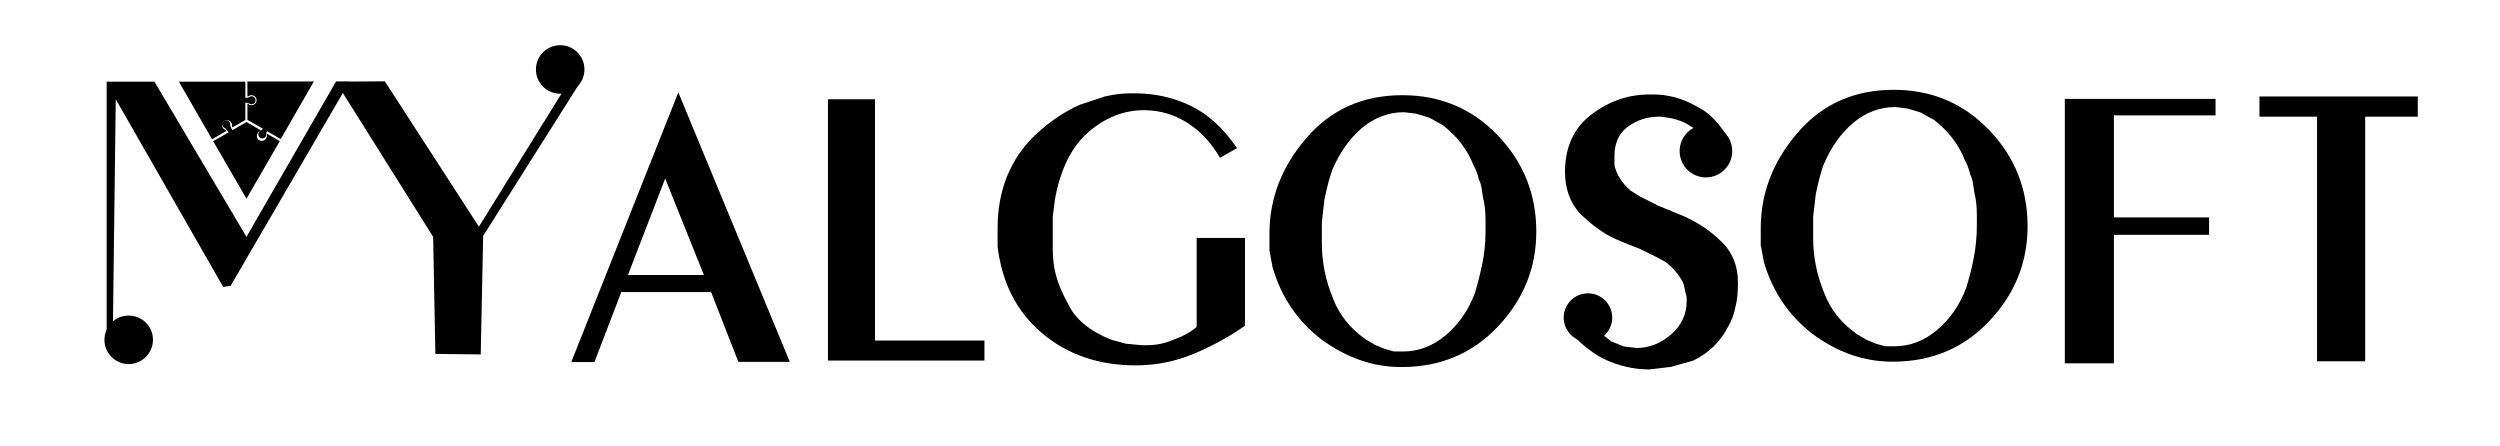
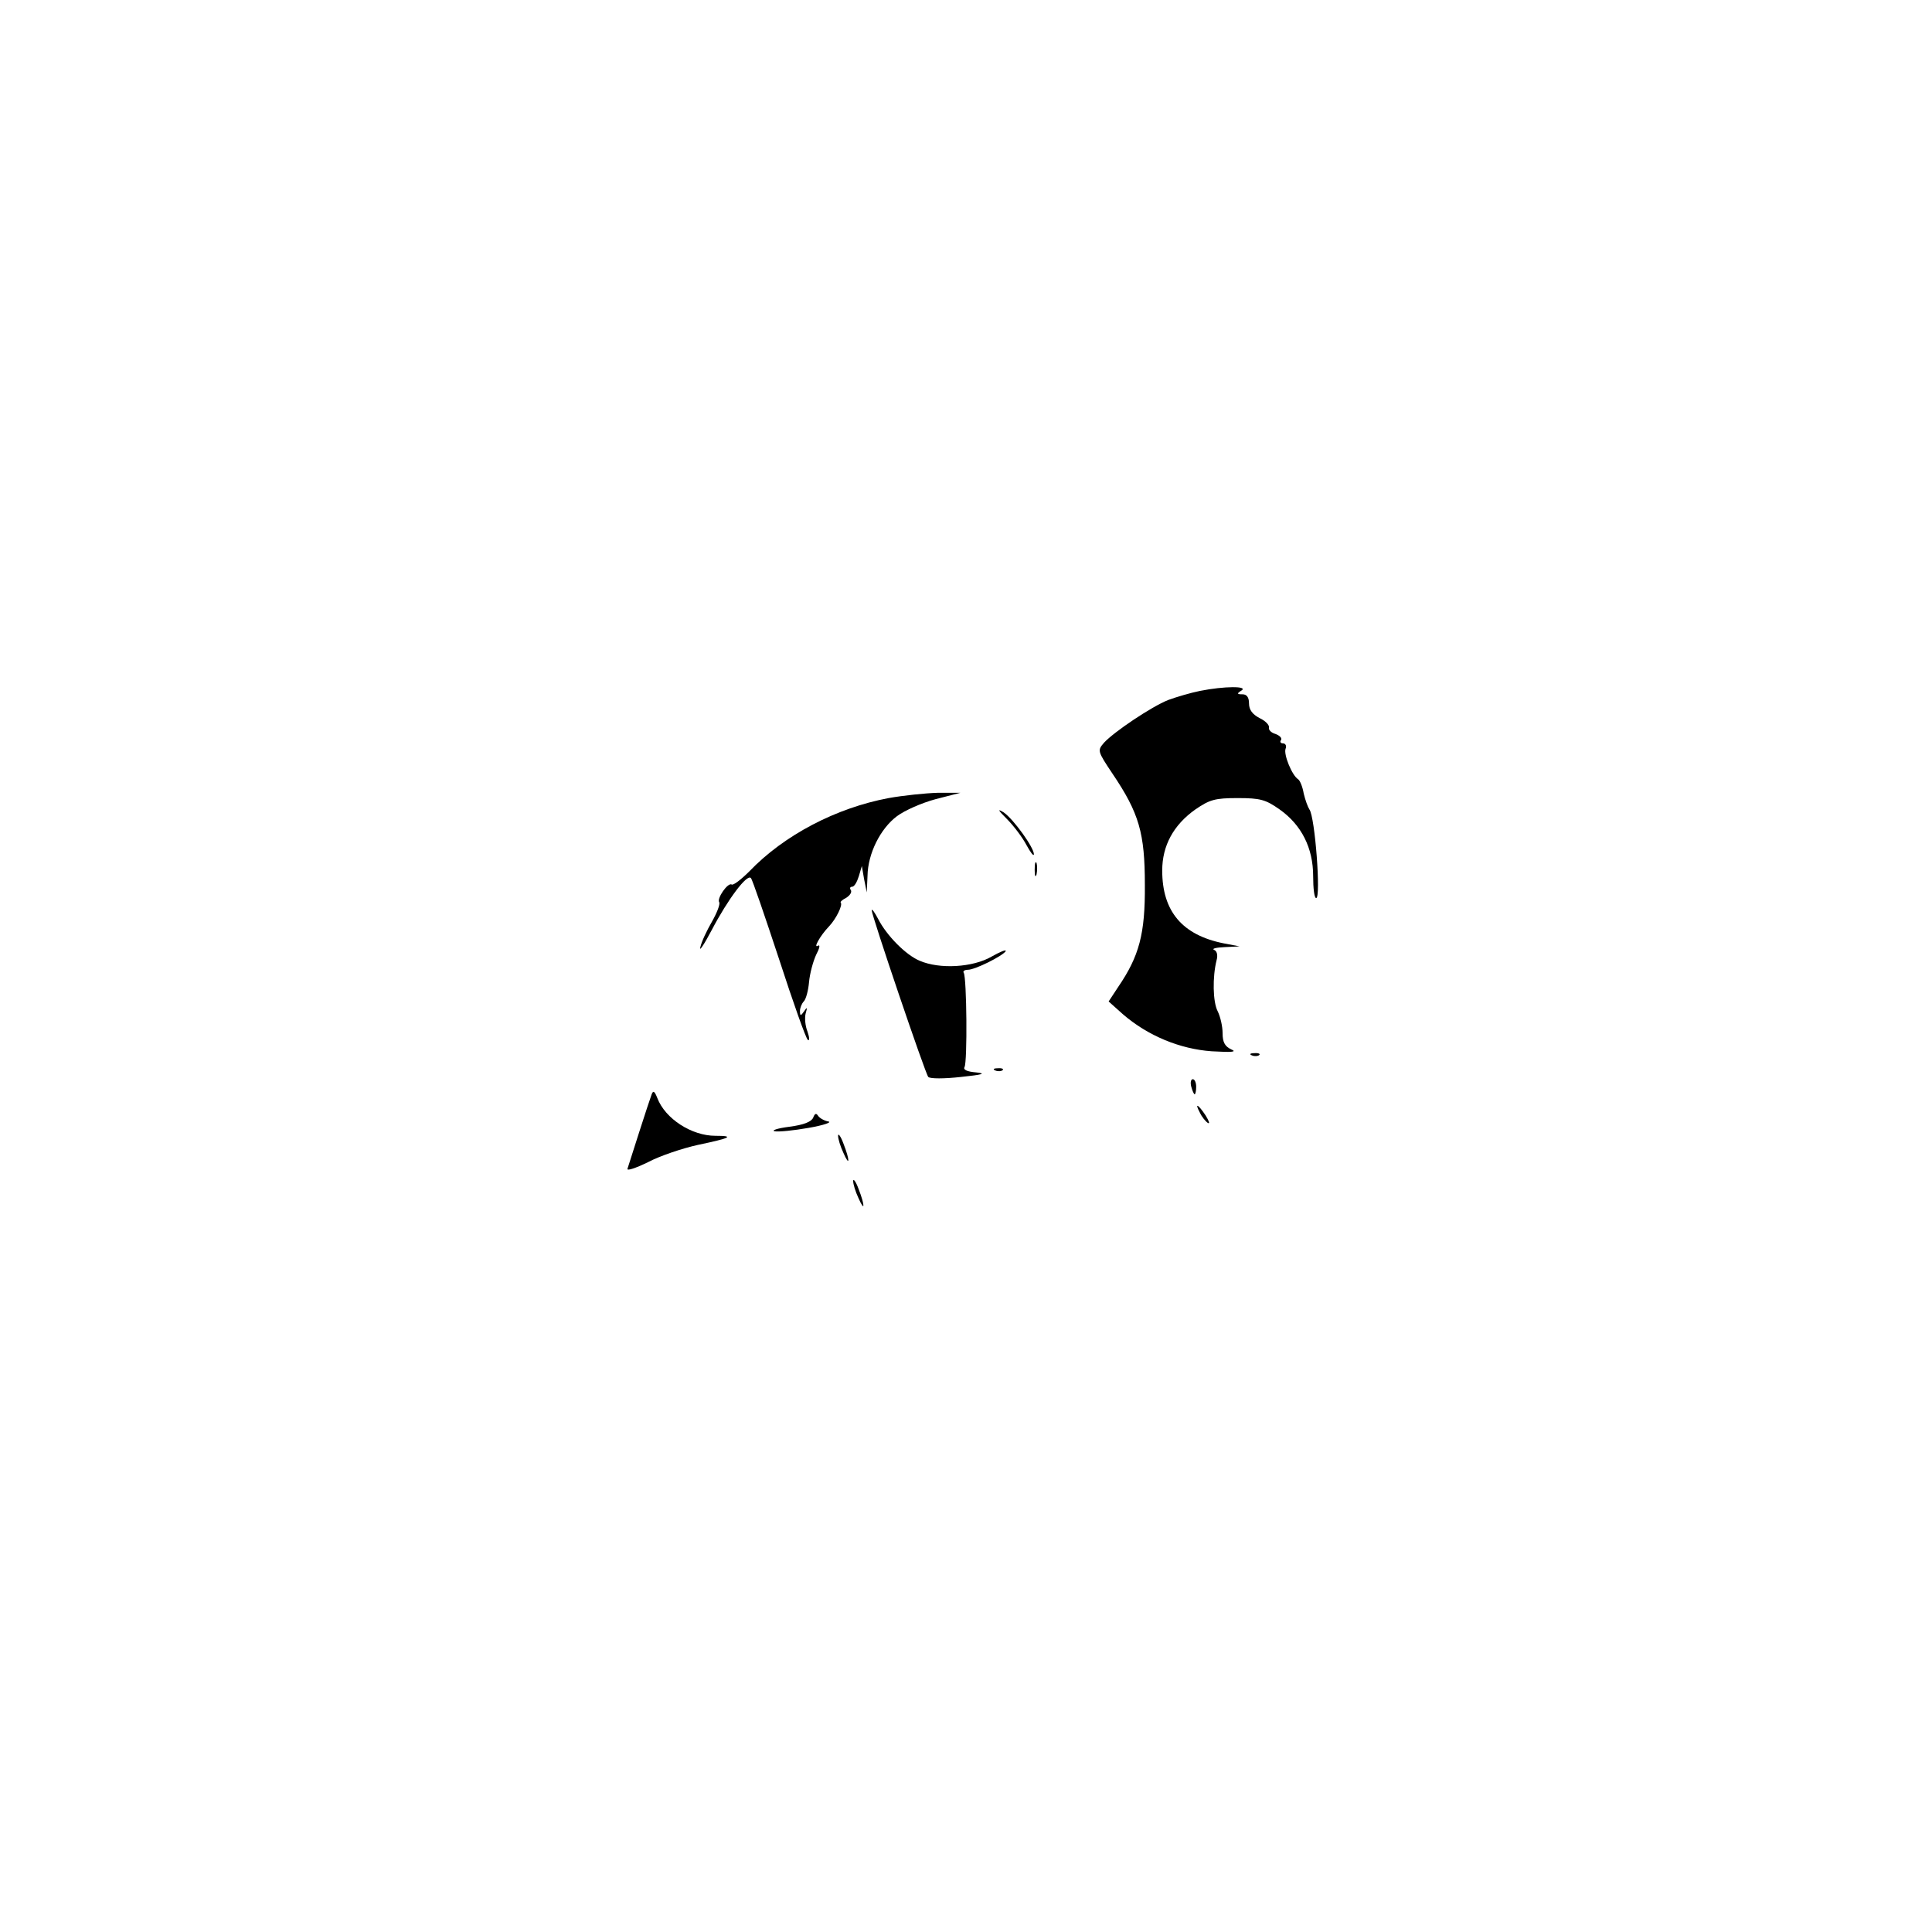
- <svg xmlns="http://www.w3.org/2000/svg" version="1.1" id="Layer_1" xlink="http://www.w3.org/1999/xlink" x="0px" y="0px" viewBox="0 0 1350 240.3" space="preserve">
-   <g>
-     <path className="st0" d="M57.5,44.1l25.9,0l49.7,83.8l48.3-83.8h7.3l-64.2,110.3l-4,0.5l-58-101.3l-1.5,120.6l-3.4,10.6V44.1z" />
-     <path className="st0" d="M233.9,127.9l-52.6-83.8l26.5-0.2l50.8,78.5l48-77.3l6.3,0l-52,82.3l-1.3,64l-24.5-0.3L233.9,127.9z" />
-     <path className="st0" d="M366.3,49.9l60.2,145.5l-27.8,0l-14.7-37.7l-48.5,0L321,195.5l-12.5,0L366.3,49.9z M380.1,148.5l-20.9-52.1   l-20.1,52.1L380.1,148.5z" />
-     <path className="st0" d="M531.6,194.7h-84.5V53.6h25.4v130.3h59.1V194.7z" />
-     <path className="st0" d="M672.1,176c-8.1,5.7-17.1,10.7-27.1,14.9c-10,4.2-20.5,6.4-31.6,6.4c-20.1,0-37-5.8-50.7-17.4   s-21.6-27.1-24-46.7c0-3.1,0-5.1,0-5.8v-4.1c0-20.4,6.7-37.2,20.1-50.2c7.9-7.4,16-12.9,24.5-16.6l13.3-4.4   c4.7-1.1,9.3-1.7,13.9-1.7h1.2h1.2c10.8,0,20.9,2.3,30.2,6.8c9.3,4.5,17.6,12.1,24.9,22.8l-9.2,5.2c-4.8-8.3-10.8-14.6-18-19.1   s-15-6.6-23.1-6.6c-10.7,0-20.7,3.9-29.8,11.7c-9.1,7.8-15.2,19.9-18.2,36.3l-1.2,9.4v9.7v4.1v4.1c0,5,0.6,9.7,1.8,14.1   c1.2,4.4,3.3,9.4,6.3,14.9c3.8,8.3,11.5,14.8,23.3,19.6l8.1,2.2l8.4,0.8h1.2h1.8c5.2,0,9.9-1,14.3-3c5-1.7,9.2-4,12.5-6.9v-48h26.1   V176z" />
-     <path className="st0" d="M713.3,183.1c-12.8-9.9-21.4-22.8-26.1-38.7l-1.7-9.1v-9.1c0-19,6.6-36.2,19.9-51.6   c13.3-15.5,30.6-23.2,51.9-23.2c20.4,0,37.6,7.2,51.5,21.7c13.9,14.5,20.8,31.8,20.8,52c0,19.5-6.9,36.6-20.7,51.2   s-31.1,21.9-52,21.9C741.6,198.3,727,193.2,713.3,183.1z M800.5,142.2c1.1-5.5,1.7-11.4,1.7-17.7v-2.8V119c0-5-0.5-9.1-1.4-12.4   c-0.4-2.6-0.6-4.4-0.8-5.5c-0.2-1.1-0.6-2.5-1.4-4.1c-0.6-2.8-1.5-5.2-2.8-7.5c-3.3-8.6-9-16-16.9-22.1l-3.6-1.9l-3.3-1.9l-7.2-2.2   l-6.6-0.8c-8.3,0-15.8,2.8-22.6,8.4c-6.7,5.6-12.1,13.2-16.2,22.8c-1.7,4.8-3,10.1-4.2,16l-1.4,12.1v5.8v2.8v2.8   c0,10.2,2,20.2,6.1,30c3.3,8.7,9.1,16,17.5,21.9l5,3l5.3,2.2l5,1.4h5c8.3,0,16-2.9,23-8.8c7-5.9,12.3-13.5,15.8-22.9   C798,153.2,799.3,147.9,800.5,142.2z" />
-     <path className="st0" d="M861.9,177.9l8.1,6.4l6.9,2.8l6.9,0.8c6.9,0,13.1-2.5,18.7-7.4c5.6-4.9,8.3-10.9,8.3-18c0-2.2-0.2-3.6-0.6-4.2   l-0.9-4.5c-1.7-4.3-5-8.4-9.8-12.3l-5.2-2.8l-9.2-4.5l-5.2-2l-4.9-2l-1.4-0.6l-1.4-0.6c-6.5-3-13-7.7-19.6-14.3   c-5-6-7.5-13.2-7.5-21.8c0-13.4,4.7-23.8,14.2-31c9.5-7.3,20-10.9,31.5-10.9h1.7c8.2,0,16.1,2.1,23.6,6.4   c6.7,3.2,12.7,9.3,17.8,18.4L924,82.9c-1.7-5.2-4.9-9.8-9.5-13.7c-4.6-3.4-9.8-5.3-15.6-5.9l-1.7-0.3h-1.4   c-6.2,0-11.7,1.8-16.6,5.3c-4.9,3.5-7.4,8.9-7.4,15.9v2.5v2.5c1.2,5.2,4.1,9.8,8.7,13.7l4.9,3.1l9.9,5l4.1,1.7l4.1,1.7l1.5,0.6   l1.5,0.6c8.5,3.4,15.9,8,22.1,14c6.6,5.8,9.9,13.5,9.9,23.2c0,5.4-0.5,9.8-1.4,13.1c-0.6,3.5-2,7.3-4.3,11.2   c-4,7.6-10.1,13.5-18.4,17.6l-12,3.4l-11.8,1.4c-8.6,0-16.9-2-25-5.9c-6.7-3.5-13.4-9.1-20.1-16.8l10.9-7.3l2.6,4.5L861.9,177.9z" />
-     <path className="st0" d="M978.6,180.2c-12.8-9.9-21.4-22.8-26.1-38.7l-1.7-9.1v-9.1c0-19,6.6-36.2,19.9-51.6   c13.3-15.5,30.6-23.2,51.9-23.2c20.4,0,37.6,7.2,51.5,21.7c13.9,14.5,20.8,31.8,20.8,52c0,19.5-6.9,36.6-20.7,51.2   s-31.1,21.9-52,21.9C1006.9,195.4,992.3,190.4,978.6,180.2z M1065.8,139.4c1.1-5.5,1.7-11.4,1.7-17.7V119v-2.8   c0-5-0.5-9.1-1.4-12.4c-0.4-2.6-0.6-4.4-0.8-5.5c-0.2-1.1-0.6-2.5-1.4-4.1c-0.6-2.8-1.5-5.2-2.8-7.5c-3.3-8.6-9-16-16.9-22.1   l-3.6-1.9l-3.3-1.9l-7.2-2.2l-6.6-0.8c-8.3,0-15.8,2.8-22.6,8.4c-6.7,5.6-12.1,13.2-16.2,22.8c-1.7,4.8-3,10.1-4.2,16l-1.4,12.1   v5.8v2.8v2.8c0,10.2,2,20.2,6.1,30c3.3,8.7,9.1,16,17.5,21.9l5,3l5.3,2.2l5,1.4h5c8.3,0,16-2.9,23-8.8c7-5.9,12.3-13.5,15.8-22.9   C1063.3,150.3,1064.7,145.1,1065.8,139.4z" />
-     <path className="st0" d="M1115,53.4h81.4v8.9h-54.9v55.1h51.4v9.4h-51.4v69.4H1115V53.4z" />
-     <path className="st0" d="M1251.3,63h-31.2V52.1h85.5V63h-28.4v132.1h-26V63z" />
-     <circle className="st0" cx="857.5" cy="171.5" r="13.1" />
-     <circle className="st0" cx="302.5" cy="37.5" r="13.1" />
-     <circle className="st0" cx="69.5" cy="183.5" r="13.1" />
-     <circle className="st0" cx="921.2" cy="81.6" r="14.2" />
-     <g>
-       <path className="st0" d="M134.4,51.8c0.4-0.3,0.9-0.4,1.4-0.4c0.1,0,0.3,0,0.4,0c1.1,0.2,2.1,1.1,2.3,2.2c0.2,0.9-0.1,1.7-0.7,2.4    c-0.5,0.5-1.2,0.8-2,0.8c-0.5,0-1-0.1-1.4-0.4c-0.2-0.2-0.5-0.3-0.8-0.4v8.7l11.4,6.6l6.6,3.8l17.9-31.1h-35.9v7.5v0.6    C133.9,52.1,134.2,51.9,134.4,51.8z" />
-       <path className="st1" d="M115.1,76.2l18,31.1l18-31.1l-6.6-3.8l-0.3-0.2c-0.1,0.3-0.1,0.7-0.1,1c0,0.6-0.1,1.2-0.5,1.7    c-0.5,0.7-1.3,1.2-2.2,1.2c-0.4,0-0.8-0.1-1.2-0.3c-0.7-0.3-1.2-0.9-1.4-1.6c-0.2-0.7-0.1-1.5,0.2-2.1c0.2-0.4,0.6-0.8,1-1    c0.3-0.2,0.6-0.4,0.9-0.7l-7.8-4.5l-11.4,6.6L115.1,76.2z" />
-       <path className="st2" d="M96.6,44.1l17.9,31.1l6.6-3.8l1.2-0.7c-0.3-0.3-0.6-0.5-0.9-0.7c-0.7-0.3-1.2-0.9-1.4-1.7    c-0.2-0.8,0-1.8,0.5-2.4c0.5-0.6,1.3-1,2.1-1c0,0,0,0,0,0c1,0,1.8,0.5,2.3,1.3c0.3,0.4,0.4,0.9,0.4,1.4c0,0.4,0.1,0.8,0.2,1.2l7-4    V51.6v-7.5H96.6z" />
-     </g>
-     <g>
-       <path className="st2" d="M135.8,56.3c1.2,0,2.2-1,2.2-2.3c-0.1-1.1-0.9-1.9-2-2c-0.5,0-1,0.1-1.3,0.3c-0.6,0.4-1.4,0.6-2.2,0.6H131    v2.5h1.4c0.8,0,1.6,0.2,2.3,0.6C135,56.2,135.4,56.3,135.8,56.3z" />
-       <path className="st0" d="M139.8,71.5c-0.6,1.1-0.2,2.4,0.9,3c0.9,0.5,2.1,0.2,2.7-0.7c0.3-0.4,0.4-0.9,0.4-1.3c0-0.8,0.2-1.5,0.6-2.2    l0.7-1.3l-2.1-1.2l-0.7,1.2c-0.4,0.7-1,1.3-1.7,1.7C140.3,70.9,140,71.1,139.8,71.5z" />
-       <path className="st1" d="M124,66c-0.6-1-2-1.4-3.1-0.6c-0.9,0.6-1.2,1.8-0.7,2.7c0.2,0.4,0.6,0.8,1,1c0.7,0.3,1.2,0.9,1.6,1.5l0.8,1.3    l2.1-1.3l-0.7-1.2c-0.4-0.7-0.7-1.5-0.7-2.3C124.3,66.7,124.2,66.3,124,66z" />
-     </g>
-     <g>
-       <polygon className="st3" points="149.3,54.7 150.2,53 149.6,52.6 148,55.5 148.5,56 149.7,55.2 148.8,57 149.4,57.3 151,54.4     150.5,53.9   " />
-       <g>
-         <polygon className="st3" points="150.9,60.2 148.1,60.2 147.3,60.2 147.6,60.9 151.4,60.9 151.6,60.2    " />
-         <path className="st3" d="M146.5,58l0.4,1h5.3l0.4-1l0.1-0.1c0.6-0.8,1-1.7,1-2.7c0-2.3-1.8-4.2-4-4.2c-2.2,0-4,1.9-4,4.2     C145.4,56.2,145.8,57.2,146.5,58C146.4,57.9,146.5,58,146.5,58z M149.5,51.8c1.8,0,3.3,1.5,3.3,3.5c0,0.8-0.3,1.6-0.8,2.3     l-0.1,0.1l-0.3,0.7h-4.3l-0.2-0.6l0-0.1c0,0-0.1-0.1-0.1-0.1c-0.5-0.6-0.8-1.4-0.8-2.3C146.2,53.3,147.6,51.8,149.5,51.8z" />
-       </g>
-     </g>
-     <path className="st3" d="M124.3,53.7l0.1-0.7l-1.2-0.1l1-0.7l-0.4-0.6l-1.1,0.7l0.4-1.3l-0.7-0.2l-0.7,2.1l-0.3,0.2c-0.9-1.2-2.4-2-4-2   c-2.8,0-5,2.3-5,5c0,2.8,2.3,5,5,5c2.8,0,5-2.3,5-5c0-0.9-0.2-1.7-0.6-2.4l0.3-0.2L124.3,53.7z M121.7,56.1c0,2.4-1.9,4.3-4.3,4.3   c-2.4,0-4.3-1.9-4.3-4.3c0-2.4,1.9-4.3,4.3-4.3c1.4,0,2.6,0.7,3.4,1.7l-1,0.6c-0.6-0.7-1.5-1.2-2.4-1.2c-1.7,0-3.1,1.4-3.1,3.1   c0,1.7,1.4,3.1,3.1,3.1c1.7,0,3.1-1.4,3.1-3.1c0-0.5-0.1-1-0.3-1.4l1-0.6C121.5,54.7,121.7,55.4,121.7,56.1z M117.6,56.4l2-1.3   c0.1,0.3,0.2,0.6,0.2,1c0,1.3-1.1,2.4-2.4,2.4c-1.3,0-2.4-1.1-2.4-2.4c0-1.3,1.1-2.4,2.4-2.4c0.7,0,1.4,0.3,1.8,0.8l-2,1.3   L117.6,56.4z" />
-     <g>
-       <path className="st3" d="M133,80.5c-2.5,0-4.6,2.1-4.6,4.6c0,2.5,2.1,4.6,4.6,4.6c2.5,0,4.6-2.1,4.6-4.6    C137.6,82.5,135.6,80.5,133,80.5z M133,89c-2.2,0-3.9-1.8-3.9-3.9s1.8-3.9,3.9-3.9c2.2,0,3.9,1.8,3.9,3.9S135.2,89,133,89z" />
-       <polygon className="st3" points="133.4,82 132.7,82 132.7,85.2 135,87.5 135.4,87 133.4,84.9" />
-     </g>
+ <svg xmlns="http://www.w3.org/2000/svg" version="1.0" width="512pt" height="512pt" viewBox="0 0 512 512" preserveAspectRatio="xMidYMid meet">
+   <g transform="translate(0,512) scale(0.1,-0.1)" fill="#000000" stroke="none">
+     <path d="M3180 3289 c-25 -5 -62 -16 -84 -24 -45 -18 -143 -84 -170 -113 -18 -21 -18 -22 22 -82 71 -105 86 -158 86 -295 1 -130 -15 -189 -71 -271 l-25 -38 38 -34 c66 -57 151 -92 235 -98 54 -3 68 -2 52 5 -17 8 -23 19 -23 43 0 18 -6 44 -13 58 -13 25 -14 91 -3 135 4 14 1 25 -7 28 -6 3 6 6 28 7 l40 2 -42 8 c-110 22 -163 85 -163 193 0 66 30 121 88 162 38 26 52 30 112 30 60 0 74 -4 111 -30 58 -41 89 -102 89 -177 0 -32 3 -58 8 -58 13 0 -3 216 -18 235 -4 6 -11 25 -15 42 -3 18 -10 35 -15 38 -16 10 -39 66 -33 81 3 7 0 14 -7 14 -6 0 -9 4 -5 9 3 5 -4 12 -15 16 -11 3 -19 11 -17 17 1 7 -10 18 -25 25 -19 10 -28 22 -28 39 0 16 -6 24 -17 24 -15 0 -16 2 -3 10 19 12 -45 12 -110 -1z" />
+     <path d="M2355 3005 c-139 -26 -277 -98 -369 -194 -22 -22 -43 -38 -47 -35 -10 6 -40 -37 -33 -47 3 -5 -6 -28 -19 -51 -14 -24 -28 -54 -31 -68 -4 -14 10 7 30 45 43 82 94 150 104 138 4 -4 37 -101 75 -216 37 -114 71 -210 76 -213 5 -3 4 7 -1 22 -6 15 -8 36 -5 48 5 17 4 18 -4 6 -9 -13 -11 -13 -11 1 0 8 5 20 10 25 6 6 12 29 14 51 2 23 11 56 19 73 9 17 11 27 5 24 -14 -9 5 26 29 51 19 20 37 57 31 63 -2 2 5 8 15 13 9 6 15 14 12 20 -4 5 -2 9 3 9 6 0 13 12 18 28 l8 27 6 -35 7 -35 2 44 c1 59 34 125 78 158 20 15 65 35 102 45 l66 17 -60 0 c-33 -1 -91 -7 -130 -14z" />
+     <path d="M2668 2950 c19 -19 42 -50 52 -69 11 -20 19 -31 20 -25 0 18 -54 93 -80 111 -18 11 -15 6 8 -17z" />
+     <path d="M2742 2815 c0 -16 2 -22 5 -12 2 9 2 23 0 30 -3 6 -5 -1 -5 -18z" />
+     <path d="M2310 2708 c0 -14 142 -433 150 -442 5 -5 42 -5 87 0 57 6 68 9 40 12 -24 2 -35 7 -31 14 8 13 6 237 -2 250 -3 4 2 8 11 8 19 0 91 36 100 49 3 6 -14 -1 -37 -14 -50 -29 -138 -34 -191 -11 -36 15 -87 66 -110 111 -9 17 -16 27 -17 23z" />
+     <path d="M3318 2323 c7 -3 16 -2 19 1 4 3 -2 6 -13 5 -11 0 -14 -3 -6 -6z" />
+     <path d="M2638 2283 c7 -3 16 -2 19 1 4 3 -2 6 -13 5 -11 0 -14 -3 -6 -6z" />
+     <path d="M3157 2240 c3 -11 7 -20 9 -20 2 0 4 9 4 20 0 11 -4 20 -9 20 -5 0 -7 -9 -4 -20z" />
+     <path d="M1727 2220 c-3 -8 -18 -53 -33 -100 -15 -47 -29 -91 -31 -97 -3 -7 21 1 54 17 32 17 92 37 133 46 86 18 98 24 46 24 -63 0 -133 45 -154 100 -7 18 -11 21 -15 10z" />
+     <path d="M3180 2171 c5 -11 15 -23 21 -27 6 -3 3 5 -6 20 -20 30 -30 35 -15 7z" />
+     <path d="M2155 2158 c-5 -11 -25 -19 -63 -24 -32 -4 -49 -10 -39 -12 10 -2 50 2 90 9 40 7 63 15 52 17 -11 2 -23 9 -27 15 -5 8 -9 6 -13 -5z" />
+     <path d="M2221 2110 c0 -8 6 -28 14 -45 17 -39 18 -21 0 25 -7 19 -14 28 -14 20z" />
+     <path d="M2261 1990 c0 -8 6 -28 14 -45 17 -39 18 -21 0 25 -7 19 -14 28 -14 20z" />
  </g>
</svg>
